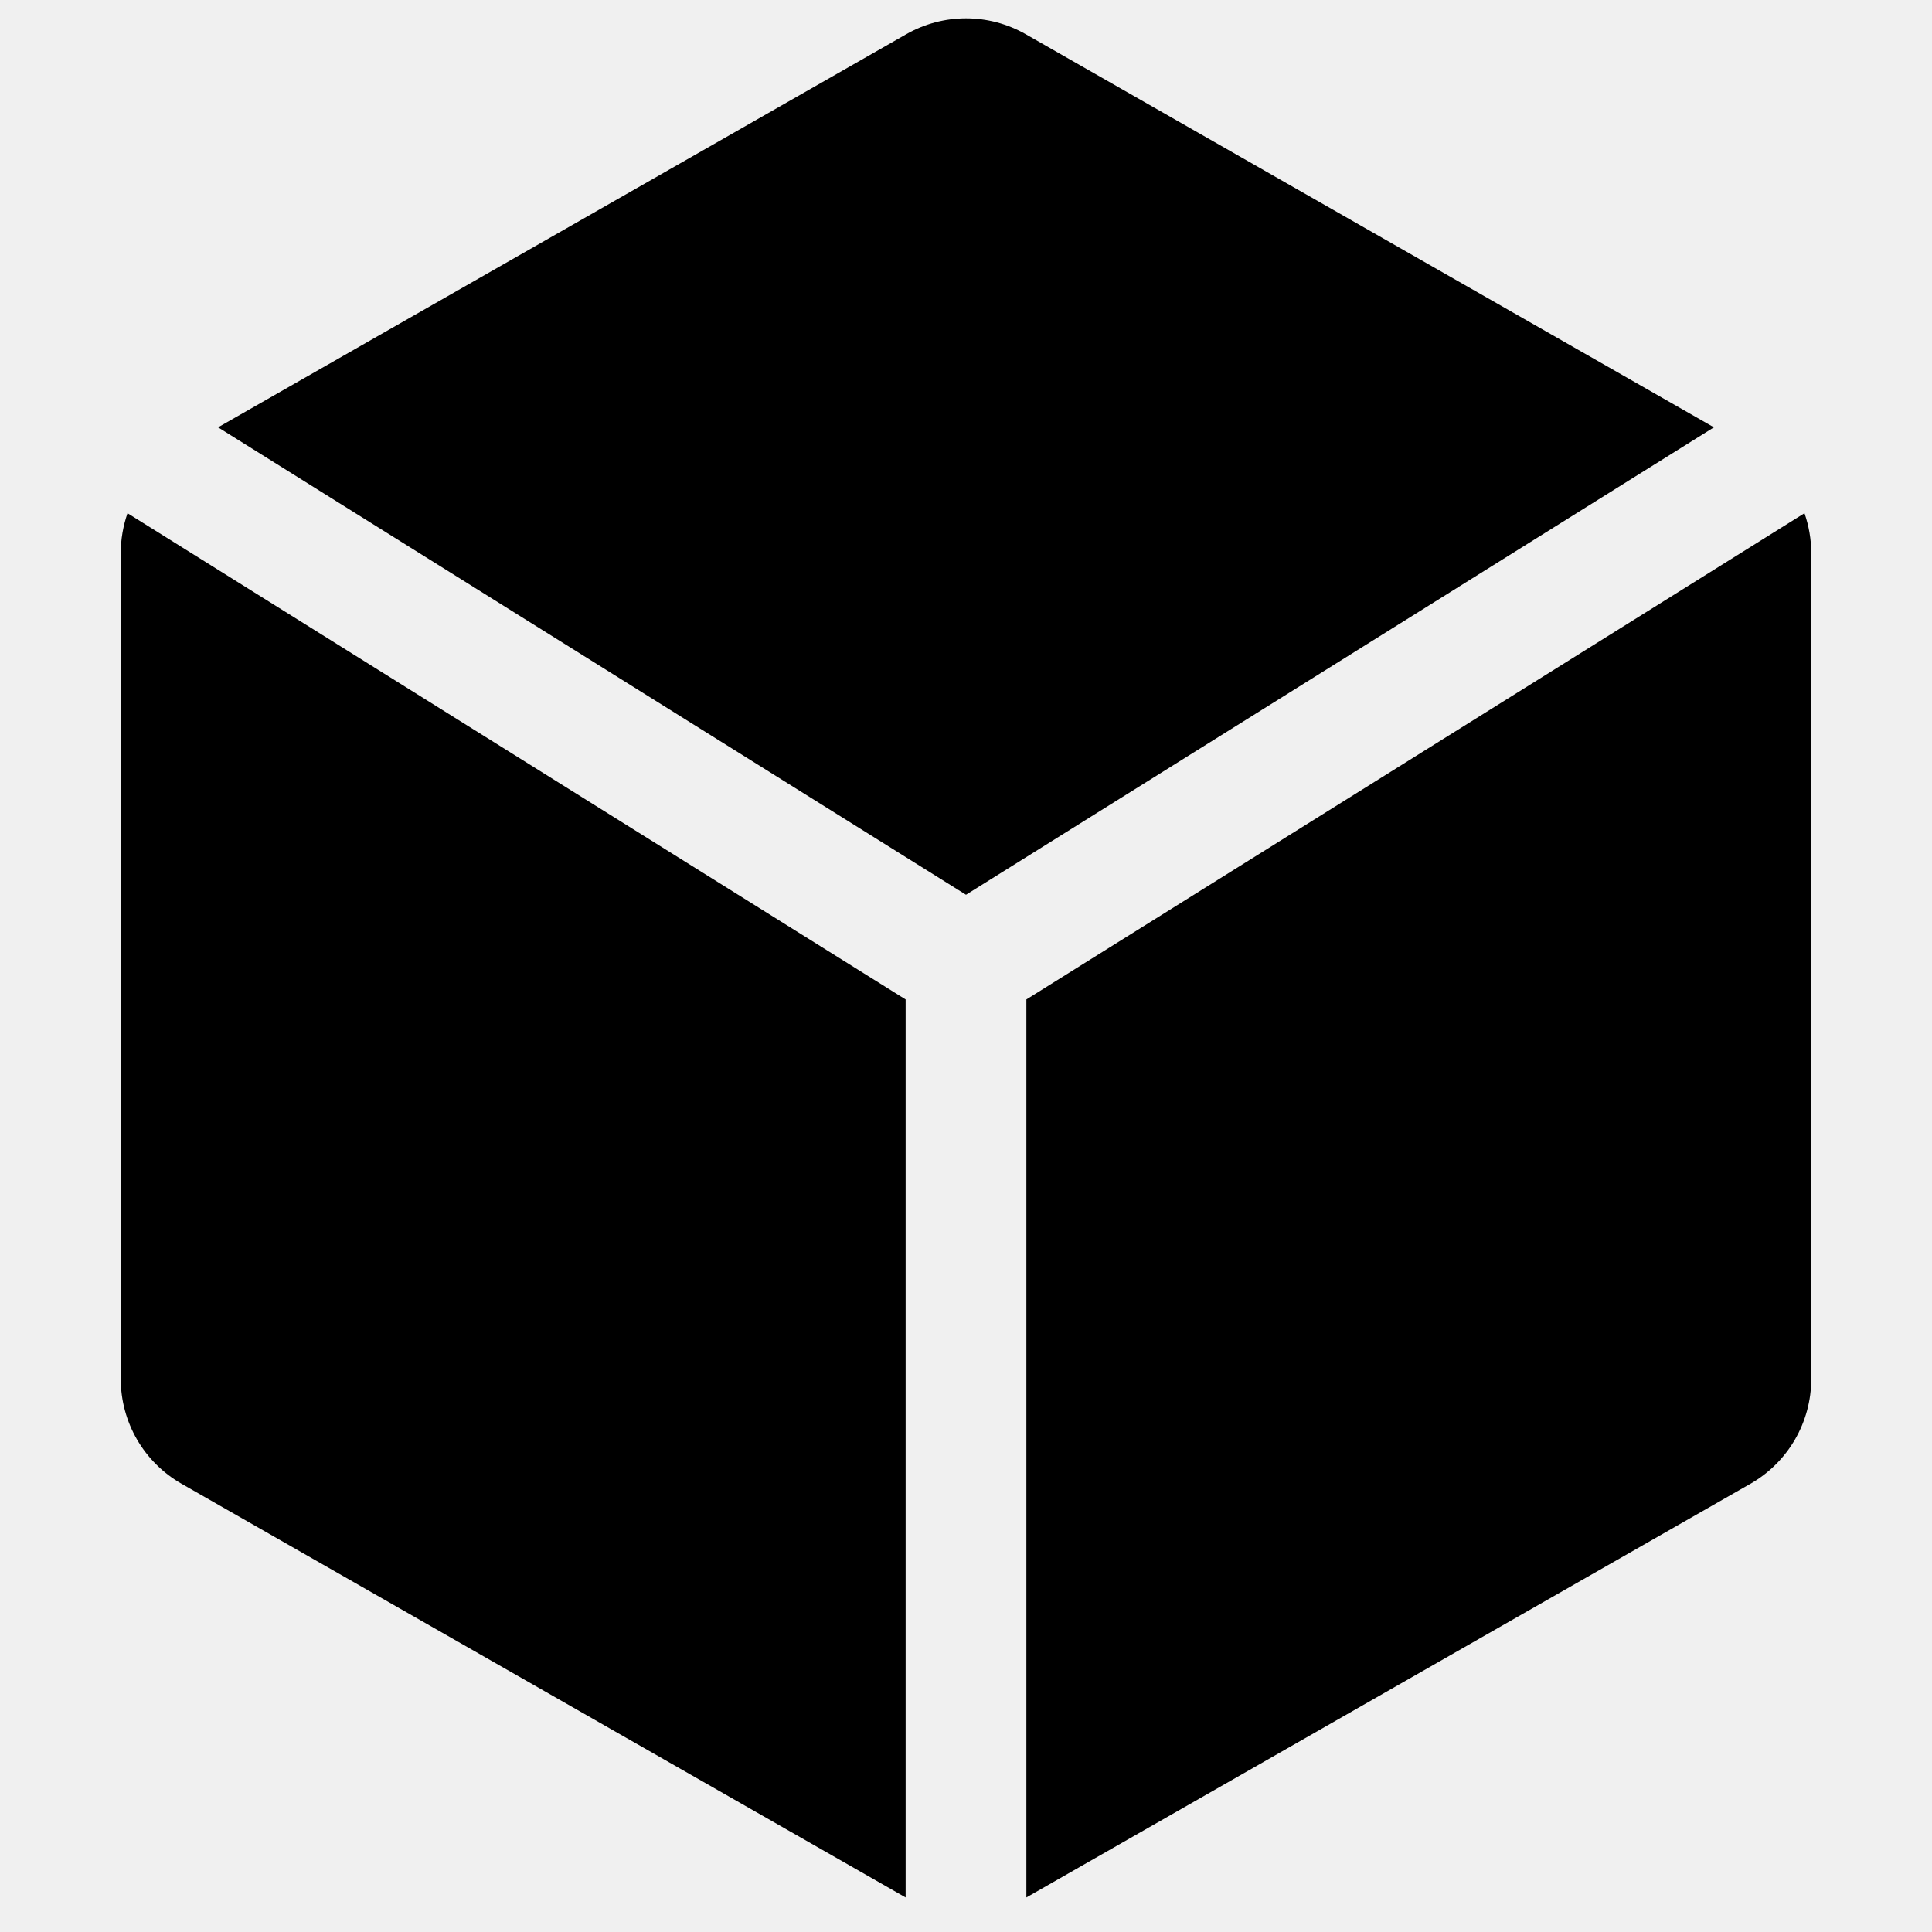
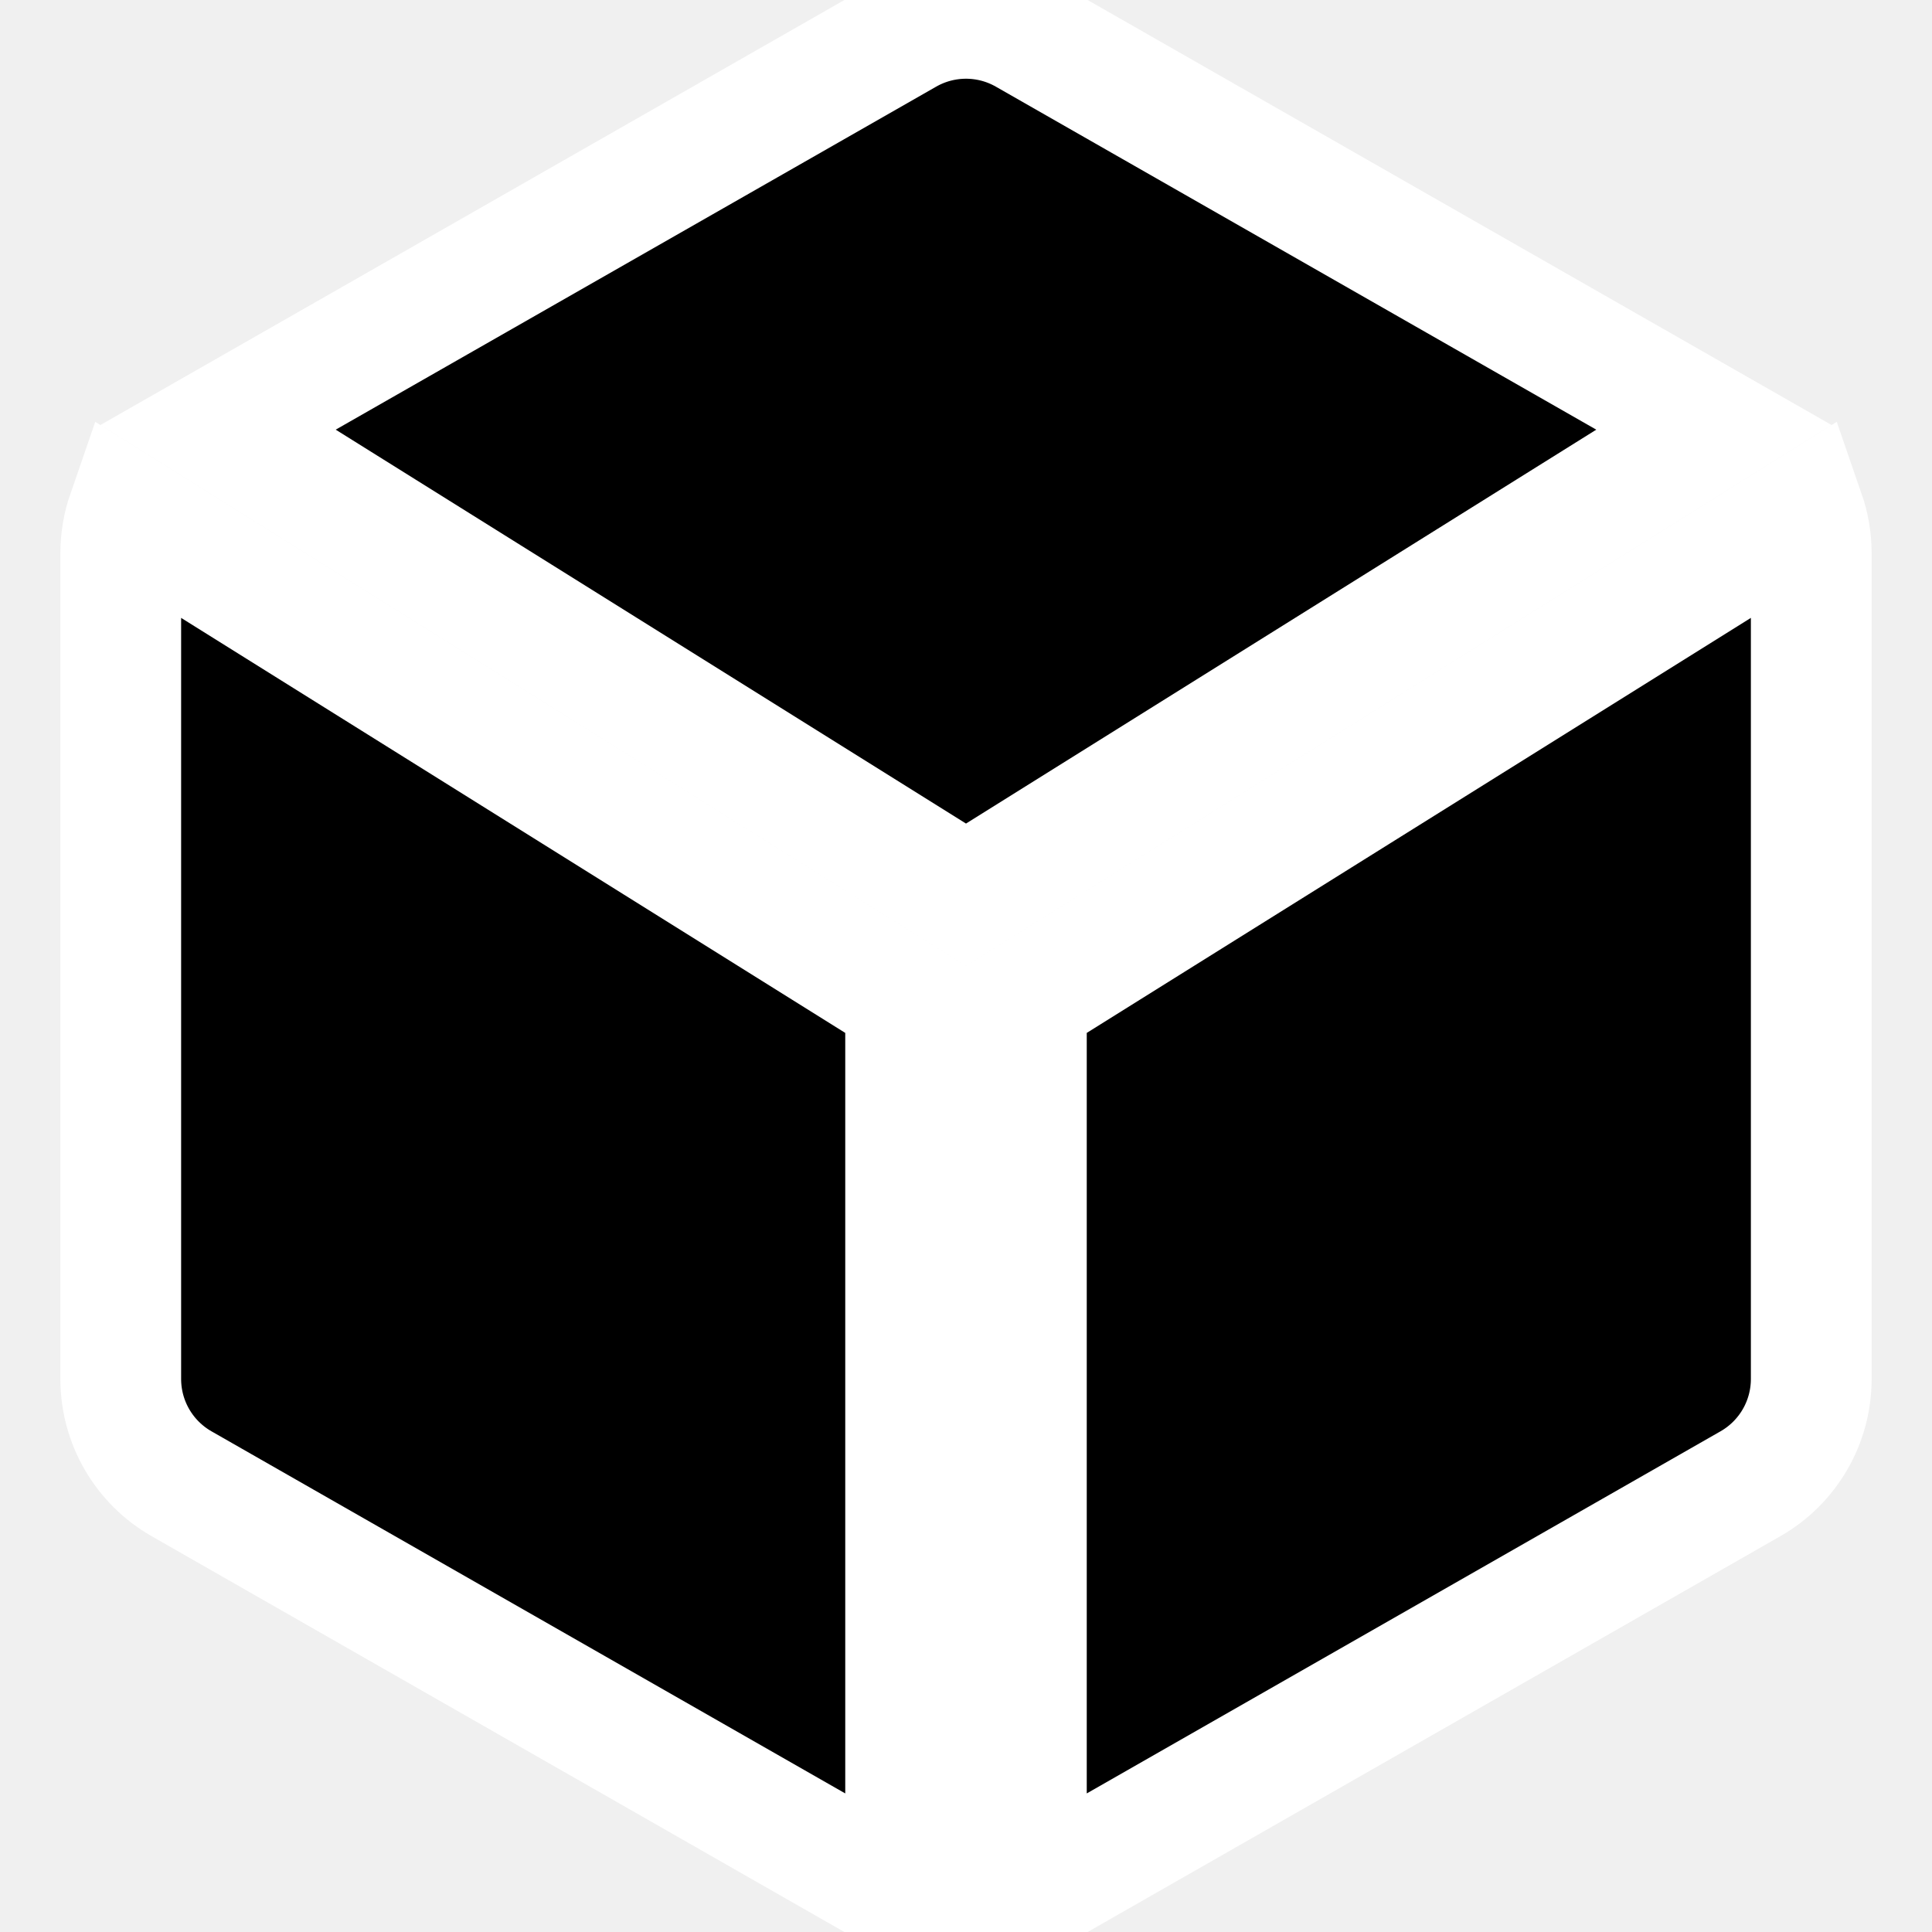
<svg xmlns="http://www.w3.org/2000/svg" width="16px" height="16px" viewBox="0 0 16 16" version="1.1">
-   <g id="Artboard" stroke="none" stroke-width="1" fill="none" fill-rule="evenodd">
+   <g id="Artboard" stroke="white" stroke-width="1" fill="none" fill-rule="evenodd">
    <path d="M14.194,3.539 L8,7.41 L1.806,3.539 L7.504,0.284 C7.811,0.108 8.189,0.108 8.496,0.284 L14.194,3.539 Z M14.944,4.25 C14.98,4.354 15,4.466 15,4.58 L15,11.42 C15,11.779 14.808,12.11 14.496,12.288 L8.5,15.714 L8.5,8.277 L14.944,4.25 Z M1.056,4.25 L7.5,8.277 L7.5,15.714 L1.504,12.288 C1.192,12.11 1,11.779 1,11.42 L1,4.58 C1,4.466 1.02,4.354 1.056,4.25 Z" id="Combined-Shape" fill="#000000" fill-rule="nonzero" />
  </g>
</svg>
